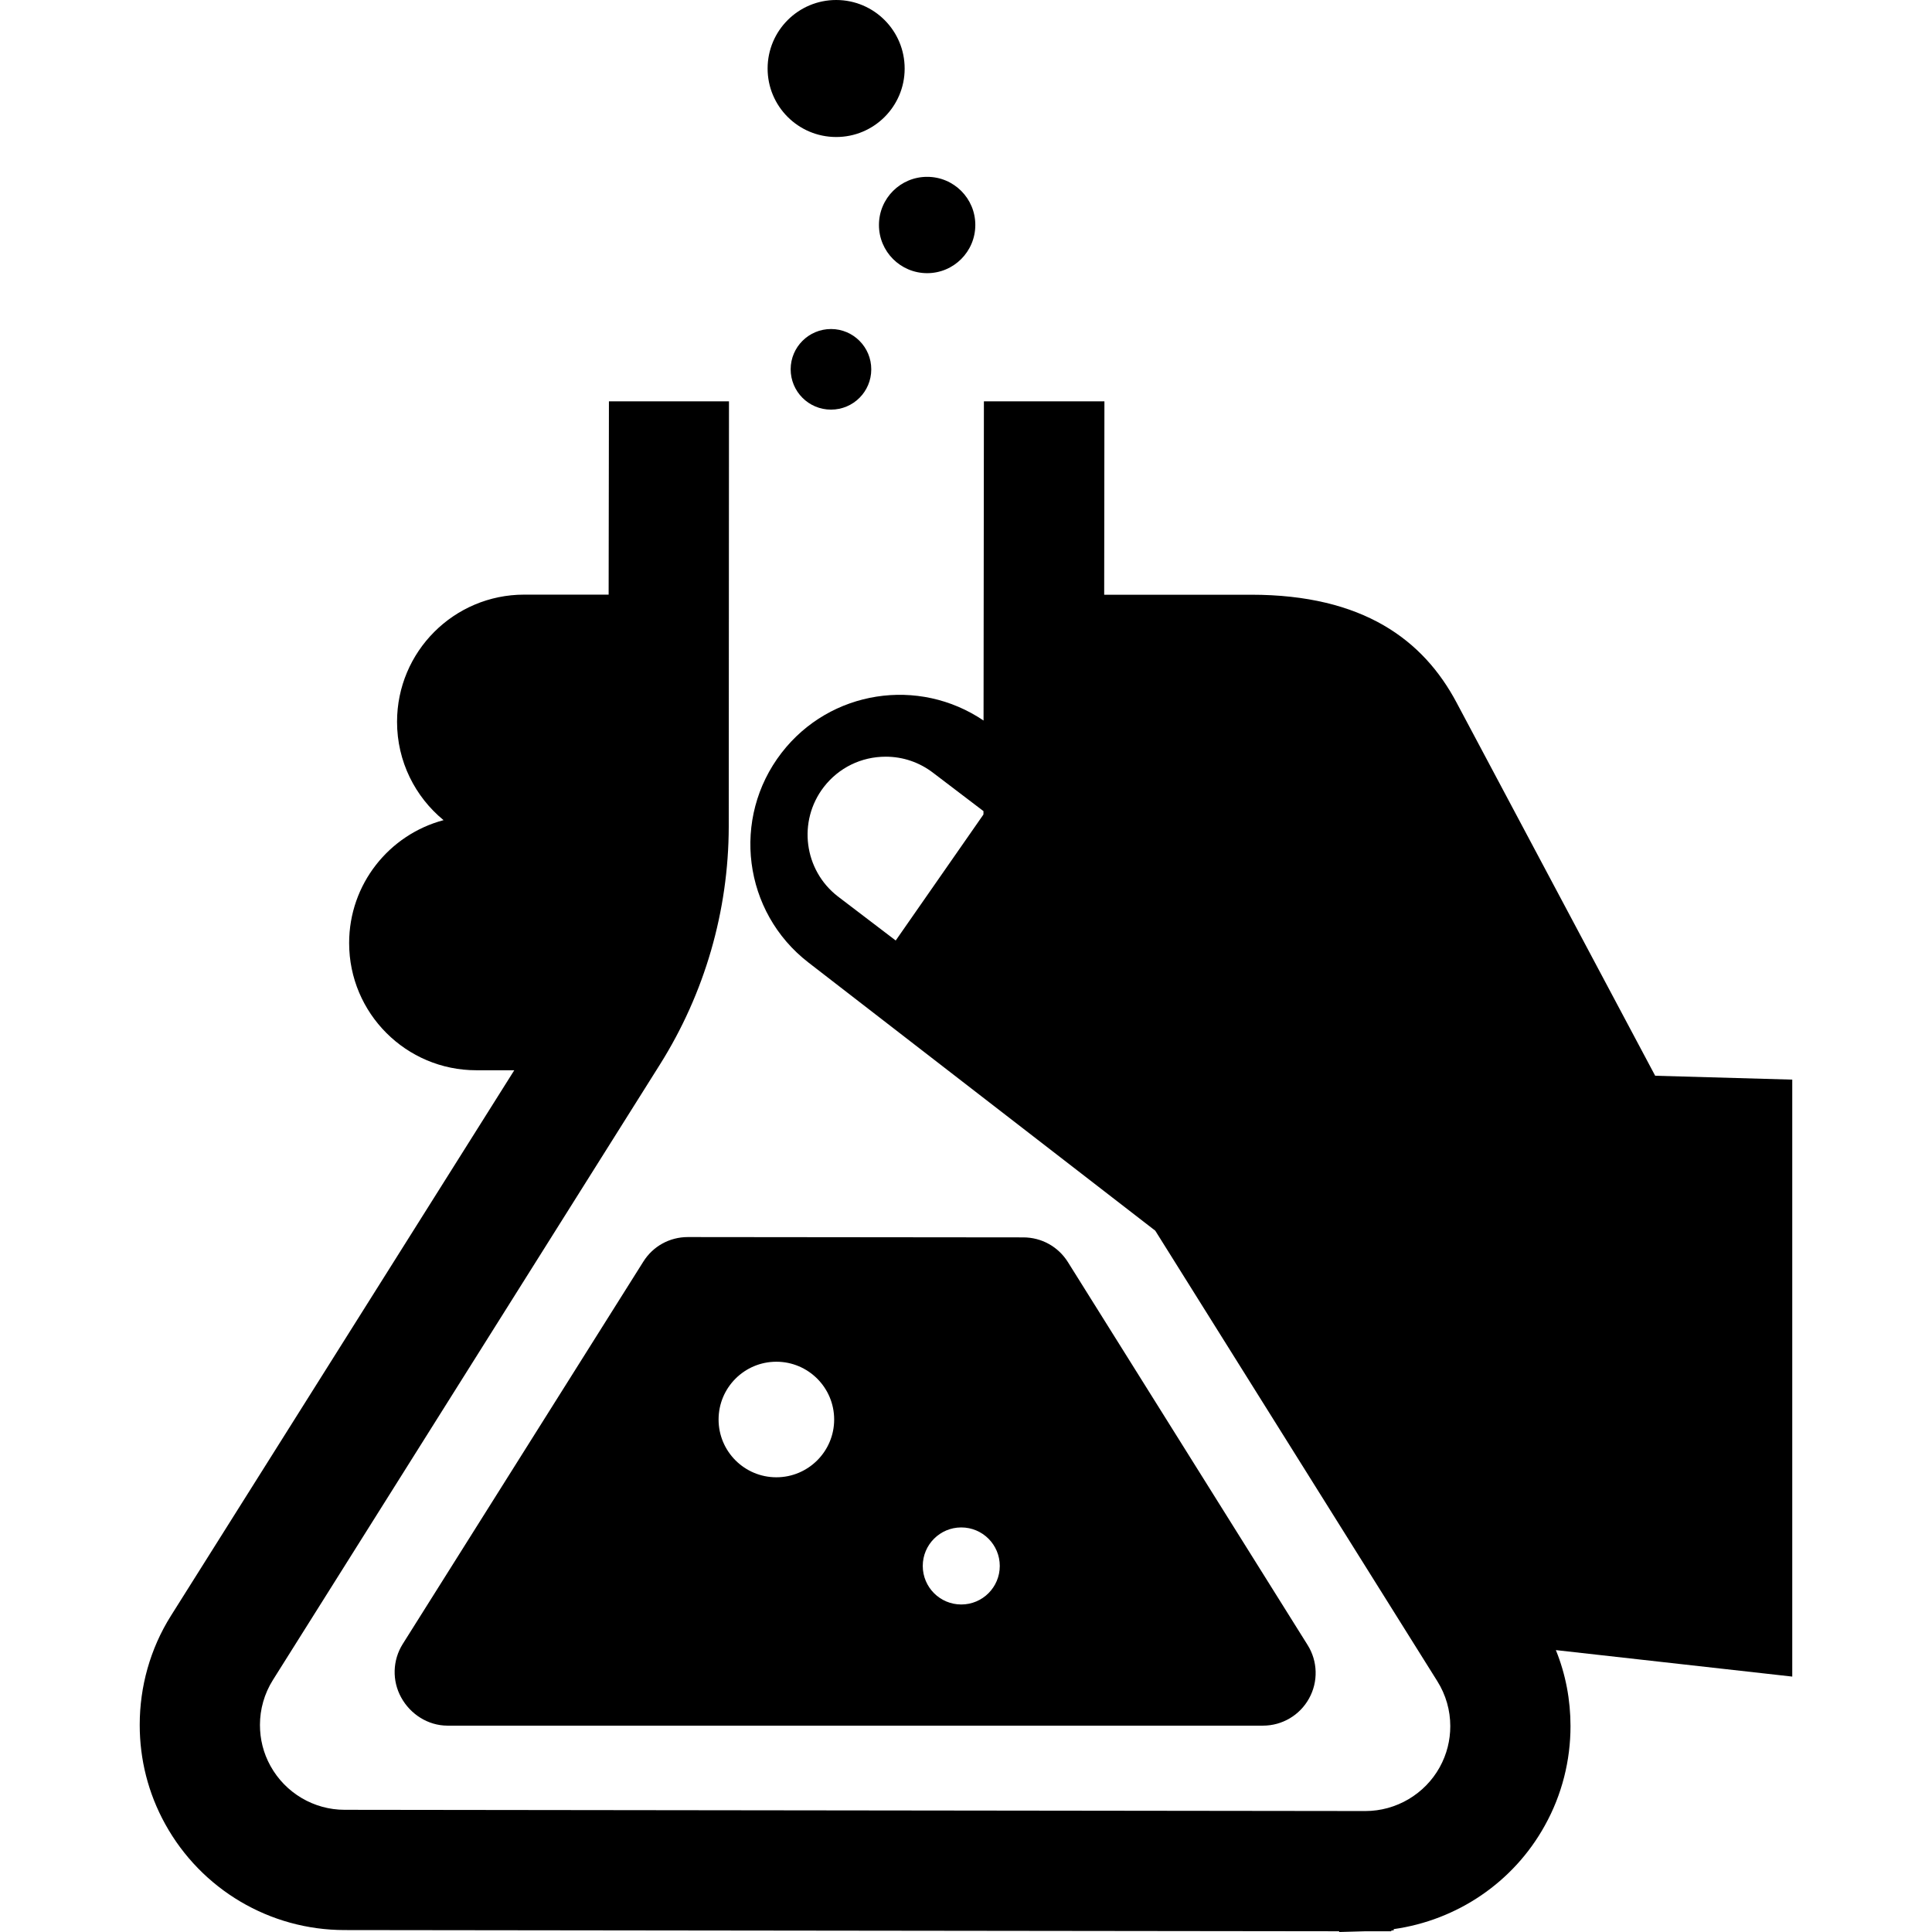
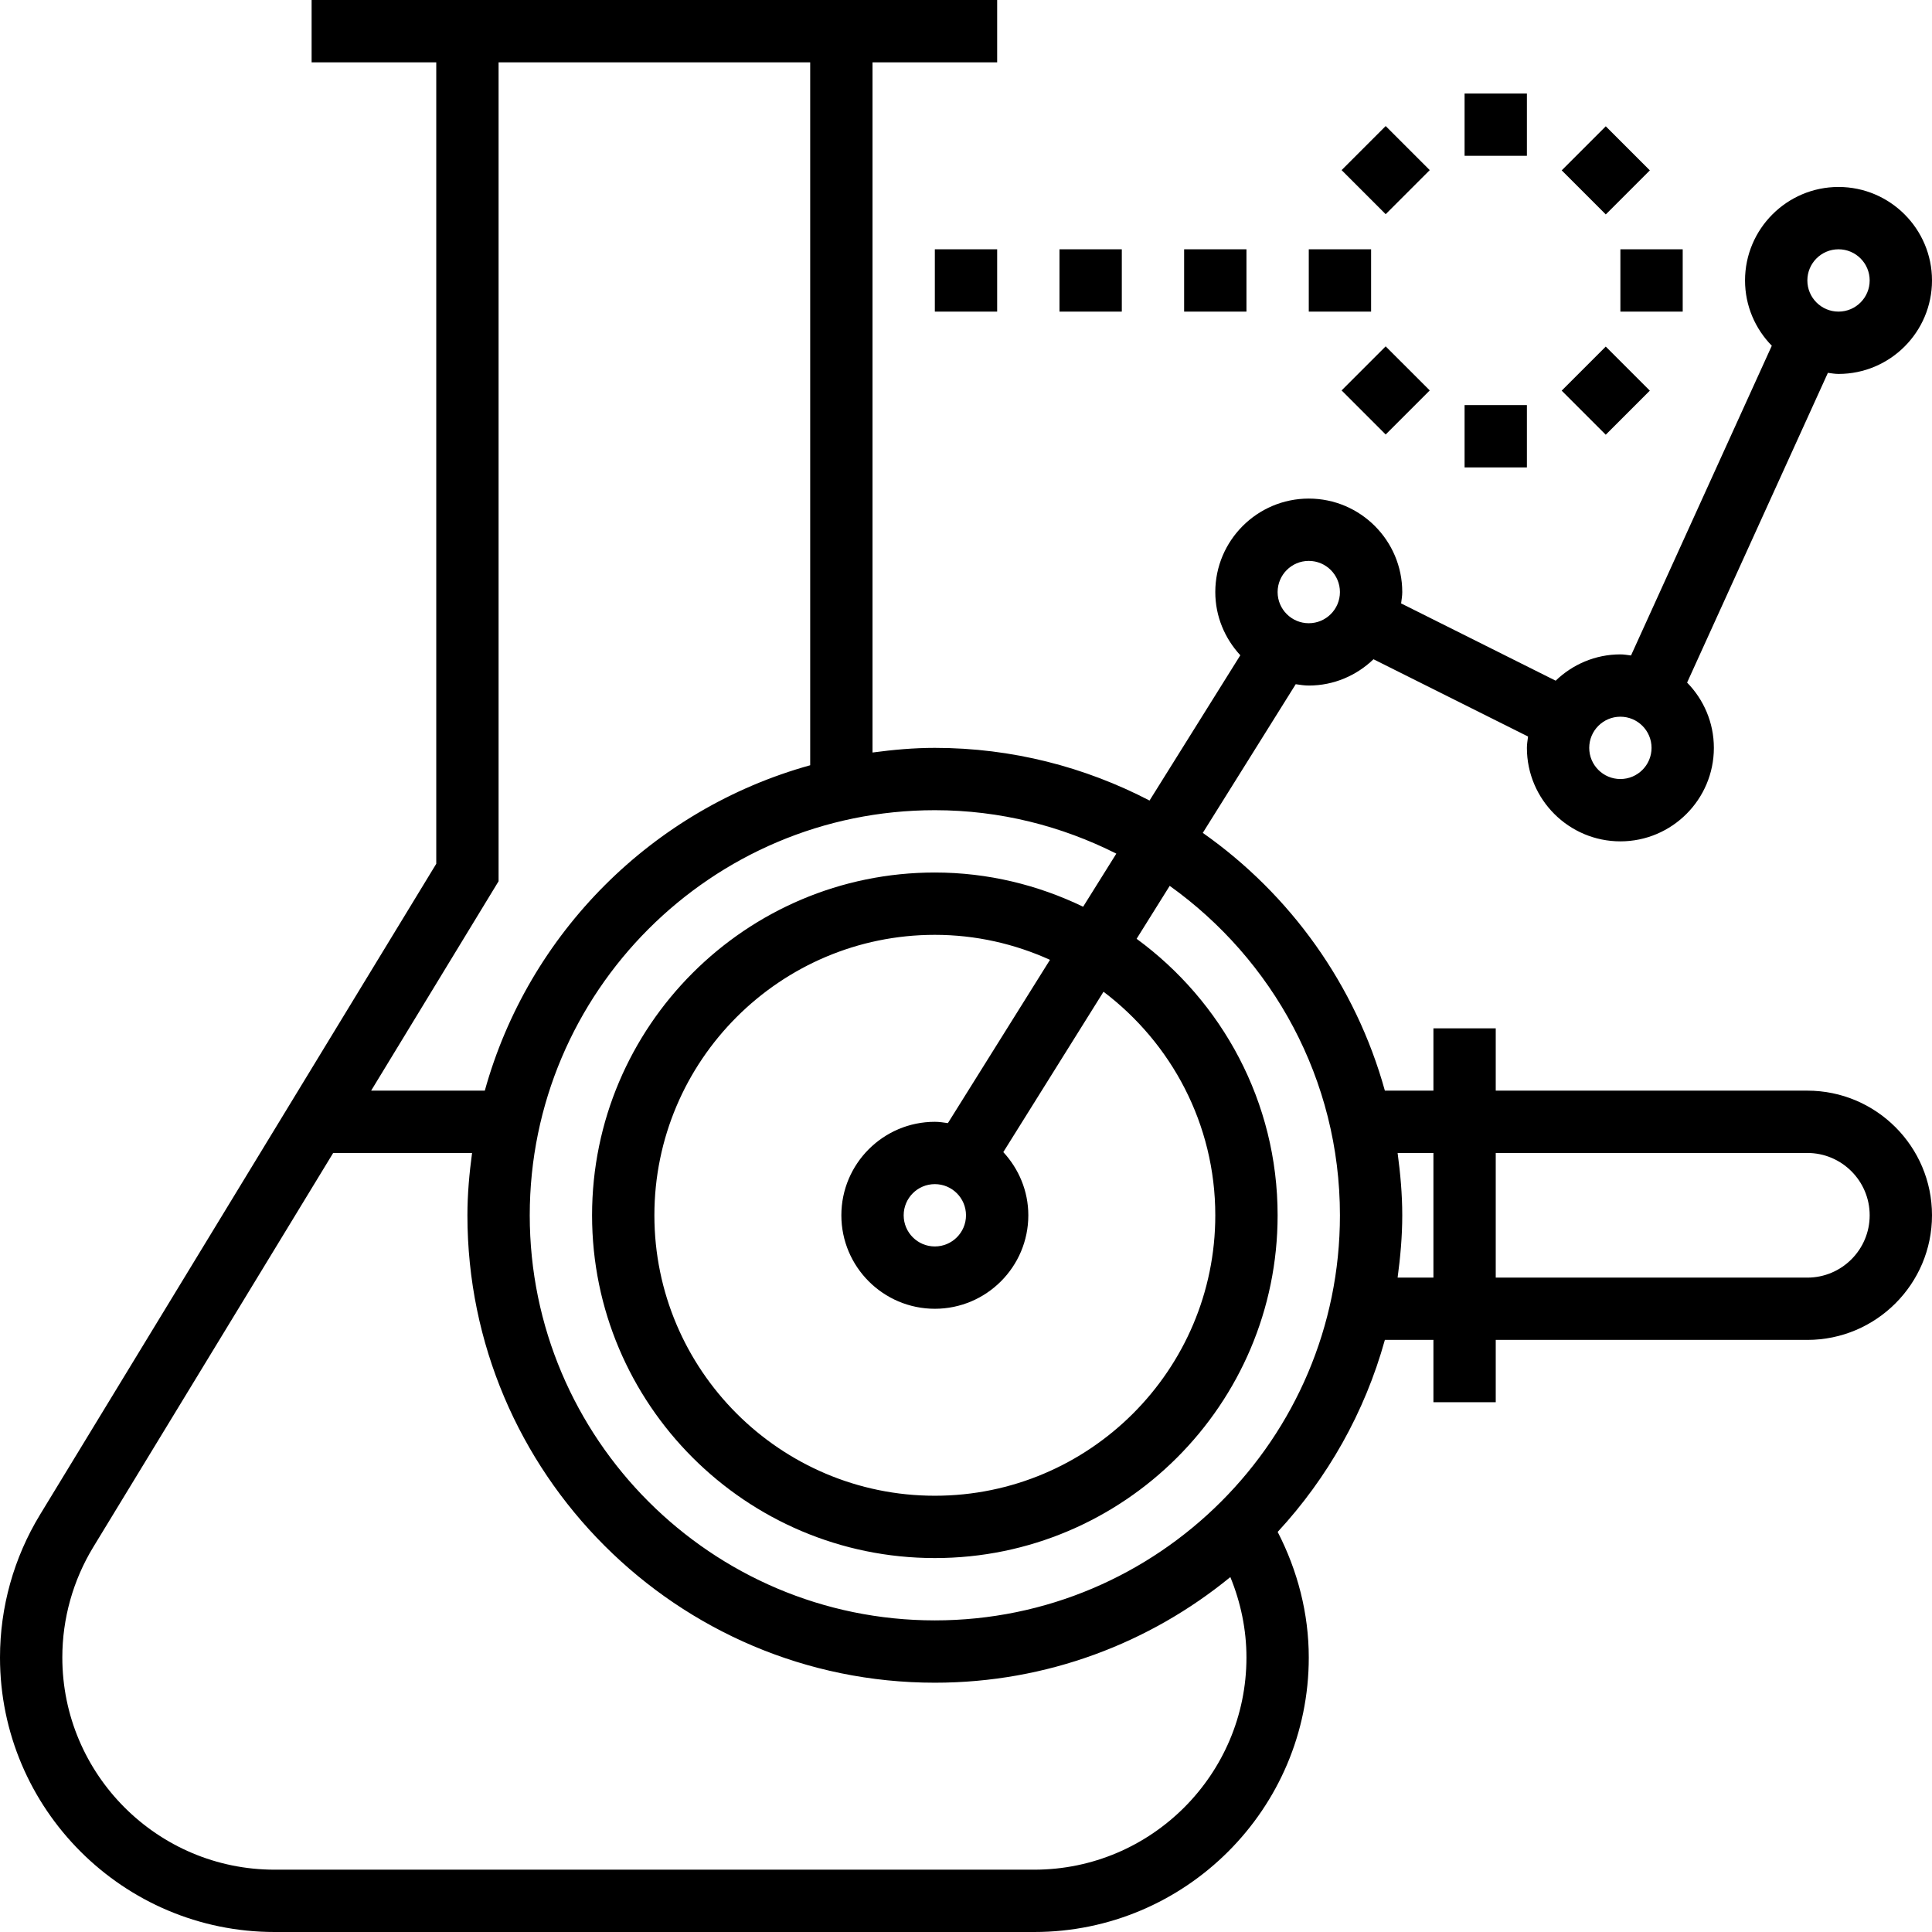
- <svg xmlns="http://www.w3.org/2000/svg" height="800px" width="800px" version="1.1" id="_x32_" viewBox="0 0 512 512" xml:space="preserve">
-   <style type="text/css">
- 	.st0{fill:#000000;}
- </style>
-   <g>
-     <path class="st0" d="M474.97,286.112l-36.332-1.028c0,0-50.09-94.134-52.646-98.918c-8.787-16.516-24.663-28.558-54.437-28.558   h-38.934l0.062-51.25h-31.939l-0.093,84.592c-17.185-11.638-40.648-8.102-53.518,8.545c-13.384,17.333-10.205,42.214,7.12,55.59   l91.906,71.061l66.838,106.762l7.9,12.612c2.29,3.638,3.443,7.767,3.443,11.919c0,3.763-0.904,7.456-2.804,10.898   c-3.958,7.143-11.545,11.607-19.694,11.607h-0.124l-270.393-0.327c-8.148,0-15.673-4.456-19.63-11.592   c-1.917-3.451-2.805-7.143-2.805-10.906c0-4.144,1.153-8.28,3.443-11.918l102.564-163.108   c11.856-18.867,18.166-40.664,18.228-62.92l0.062-112.815h-31.814l-0.078,51.226h-22.373c-18.618,0-33.7,15.09-33.7,33.708   c0,10.501,4.798,19.872,12.324,26.058c-14.427,3.841-25.021,16.959-25.021,32.57c0,18.61,15.097,33.708,33.7,33.708h10.064   l-90.987,144.56c-5.531,8.788-8.273,18.86-8.273,28.87v0.132c0,9.044,2.228,18.034,6.746,26.198   c9.566,17.333,27.732,28.099,47.55,28.099l263.568,0.319V512l6.949-0.194h6.87v-0.195l0.639-0.054v-0.32   c16.764-2.36,31.69-12.363,40.025-27.413c4.596-8.226,6.824-17.34,6.824-26.385c0-6.886-1.262-13.711-3.88-20.145l62.647,7.019   V286.112z M260.62,215.854l-23.246,33.389l-15.331-11.678c-9.02-6.972-10.687-19.974-3.724-29.002   c3.958-5.111,9.925-8.032,16.406-8.032c4.596,0,8.958,1.496,12.62,4.316l13.29,10.112L260.62,215.854z" />
-     <path class="st0" d="M221.576,36.309c10.018,0.023,18.167-8.109,18.167-18.12C239.758,8.148,231.64,0.007,221.607,0   c-10.033-0.008-18.166,8.11-18.182,18.135C203.41,28.168,211.542,36.294,221.576,36.309z" />
-     <path class="st0" d="M209.533,97.851c0,5.92,4.783,10.704,10.688,10.704c5.905,0,10.673-4.768,10.673-10.665   c0.015-5.897-4.768-10.696-10.657-10.696C214.331,87.194,209.548,91.969,209.533,97.851z" />
-     <path class="st0" d="M232.933,59.609c-0.015,7.058,5.703,12.776,12.761,12.784c7.042,0,12.76-5.687,12.775-12.753   c0.016-7.065-5.702-12.775-12.744-12.775C238.667,46.841,232.933,52.559,232.933,59.609z" />
-     <path class="st0" d="M170.489,334.348l-63.769,101.34c-2.695,4.3-2.851,9.722-0.405,14.154c2.446,4.464,7.12,7.447,12.215,7.471   h216.189c5.064,0,9.738-2.758,12.184-7.19c2.477-4.44,2.322-9.893-0.374-14.178l-63.52-101.474   c-2.571-4.097-6.98-6.544-11.825-6.551l-88.9-0.086C177.453,327.836,173.043,330.266,170.489,334.348z M254.746,404.786   c5.64,0,10.205,4.572,10.205,10.205c0,5.64-4.564,10.213-10.205,10.213c-5.64,0-10.205-4.573-10.205-10.213   C244.541,409.358,249.106,404.786,254.746,404.786z M205.746,360.873c8.444,0,15.316,6.856,15.316,15.315   c0,8.452-6.871,15.308-15.316,15.308c-8.46,0-15.315-6.856-15.315-15.308C190.431,367.729,197.287,360.873,205.746,360.873z" />
+ <svg xmlns="http://www.w3.org/2000/svg" fill="#000000" version="1.1" id="Layer_1" viewBox="0 0 496 496" xml:space="preserve" width="496" height="496">
+   <defs id="defs13" />
+   <g id="g13">
+     <g id="g12">
+       <g id="g11">
+         <path d="m 464,280 h -80 v -16 h -16 v 16 h -12.464 c -7.52,-27.12 -24.28,-50.384 -46.744,-66.176 l 23.856,-38.168 c 1.104,0.16 2.2,0.344 3.352,0.344 6.456,0 12.296,-2.592 16.616,-6.752 l 39.68,19.84 c -0.12,0.968 -0.296,1.92 -0.296,2.912 0,13.232 10.768,24 24,24 13.232,0 24,-10.768 24,-24 0,-6.52 -2.632,-12.432 -6.872,-16.76 l 36.144,-79.52 c 0.912,0.112 1.792,0.28 2.728,0.28 13.232,0 24,-10.768 24,-24 0,-13.232 -10.768,-24 -24,-24 -13.232,0 -24,10.768 -24,24 0,6.52 2.632,12.432 6.872,16.76 l -36.144,79.52 C 417.816,168.168 416.936,168 416,168 c -6.456,0 -12.296,2.592 -16.616,6.752 l -39.68,-19.84 c 0.12,-0.968 0.296,-1.92 0.296,-2.912 0,-13.232 -10.768,-24 -24,-24 -13.232,0 -24,10.768 -24,24 0,6.272 2.472,11.944 6.424,16.224 L 295.12,205.52 C 278.592,196.936 259.872,192 240,192 c -5.44,0 -10.752,0.488 -16,1.192 V 16 h 32 V 0 H 224 112 80 v 16 h 32 V 221.76 L 10.272,388.864 C 3.552,399.912 0,412.584 0,425.52 0,464.384 31.616,496 70.48,496 h 195.04 c 38.856,0 70.48,-31.616 70.48,-70.48 0,-11.264 -2.848,-22.264 -7.984,-32.232 12.792,-13.832 22.344,-30.64 27.52,-49.296 H 368 v 16 h 16 v -16 h 80 c 17.648,0 32,-14.352 32,-32 C 496,294.344 481.648,280 464,280 Z m 8,-216 c 4.416,0 8,3.584 8,8 0,4.416 -3.584,8 -8,8 -4.416,0 -8,-3.584 -8,-8 0,-4.416 3.584,-8 8,-8 z m -56,120 c 4.416,0 8,3.584 8,8 0,4.416 -3.584,8 -8,8 -4.416,0 -8,-3.584 -8,-8 0,-4.416 3.584,-8 8,-8 z m -80,-40 c 4.416,0 8,3.584 8,8 0,4.416 -3.584,8 -8,8 -4.416,0 -8,-3.584 -8,-8 0,-4.416 3.584,-8 8,-8 z M 243.352,288.336 C 242.248,288.184 241.152,288 240,288 c -13.232,0 -24,10.768 -24,24 0,13.232 10.768,24 24,24 13.232,0 24,-10.768 24,-24 0,-6.272 -2.472,-11.944 -6.424,-16.224 l 25.728,-41.168 C 300.696,267.768 312,288.56 312,312 c 0,39.704 -32.296,72 -72,72 -39.704,0 -72,-32.296 -72,-72 0,-39.704 32.296,-72 72,-72 10.536,0 20.528,2.328 29.56,6.416 z M 248,312 c 0,4.416 -3.584,8 -8,8 -4.416,0 -8,-3.584 -8,-8 0,-4.416 3.584,-8 8,-8 4.416,0 8,3.584 8,8 z M 128,226.24 V 16 h 80 V 196.464 C 167.544,207.688 135.688,239.544 124.464,280 H 95.28 Z M 265.52,480 H 70.48 C 40.44,480 16,455.56 16,425.52 c 0,-10 2.752,-19.8 7.944,-28.336 L 85.536,296 h 35.656 c -0.704,5.248 -1.192,10.56 -1.192,16 0,66.168 53.832,120 120,120 28.76,0 55.176,-10.184 75.864,-27.12 2.68,6.528 4.136,13.528 4.136,20.64 0,30.04 -24.44,54.48 -54.48,54.48 z M 240,416 c -57.344,0 -104,-46.656 -104,-104 0,-57.344 46.656,-104 104,-104 16.76,0 32.56,4.08 46.592,11.152 l -8.52,13.632 C 266.536,227.216 253.648,224 240,224 c -48.52,0 -88,39.48 -88,88 0,48.52 39.48,88 88,88 48.52,0 88,-39.48 88,-88 0,-29.152 -14.304,-54.96 -36.2,-70.984 l 8.496,-13.592 C 326.696,246.304 344,277.136 344,312 c 0,57.344 -46.656,104 -104,104 z m 128,-88 h -9.192 c 0.704,-5.248 1.192,-10.56 1.192,-16 0,-5.44 -0.488,-10.752 -1.192,-16 H 368 Z m 96,0 h -80 v -32 h 80 c 8.824,0 16,7.176 16,16 0,8.824 -7.176,16 -16,16 z" id="path1" />
+         <rect x="376" y="24" width="16" height="16" id="rect1" />
+         <rect x="347.746" y="35.677" transform="matrix(0.7071,0.7071,-0.7071,0.7071,135.0795,-238.7578)" width="16" height="16" id="rect2" />
+         <rect x="336" y="64" width="16" height="16" id="rect3" />
+         <rect x="347.74" y="92.23" transform="matrix(-0.7071,-0.7071,0.7071,-0.7071,536.4119,422.6493)" width="16" height="16" id="rect4" />
+         <rect x="376" y="104" width="16" height="16" id="rect5" />
+         <rect x="404.245" y="92.293" transform="matrix(0.7071,0.7071,-0.7071,0.7071,191.6615,-262.1257)" width="16" height="16" id="rect6" />
+         <rect x="416" y="64" width="16" height="16" id="rect7" />
+         <rect x="404.251" y="35.74" transform="matrix(0.7071,0.7071,-0.7071,0.7071,151.6749,-278.6951)" width="16" height="16" id="rect8" />
+         <rect x="304" y="64" width="16" height="16" id="rect9" />
+         <rect x="272" y="64" width="16" height="16" id="rect10" />
+         <rect x="240" y="64" width="16" height="16" id="rect11" />
+       </g>
+     </g>
  </g>
</svg>
